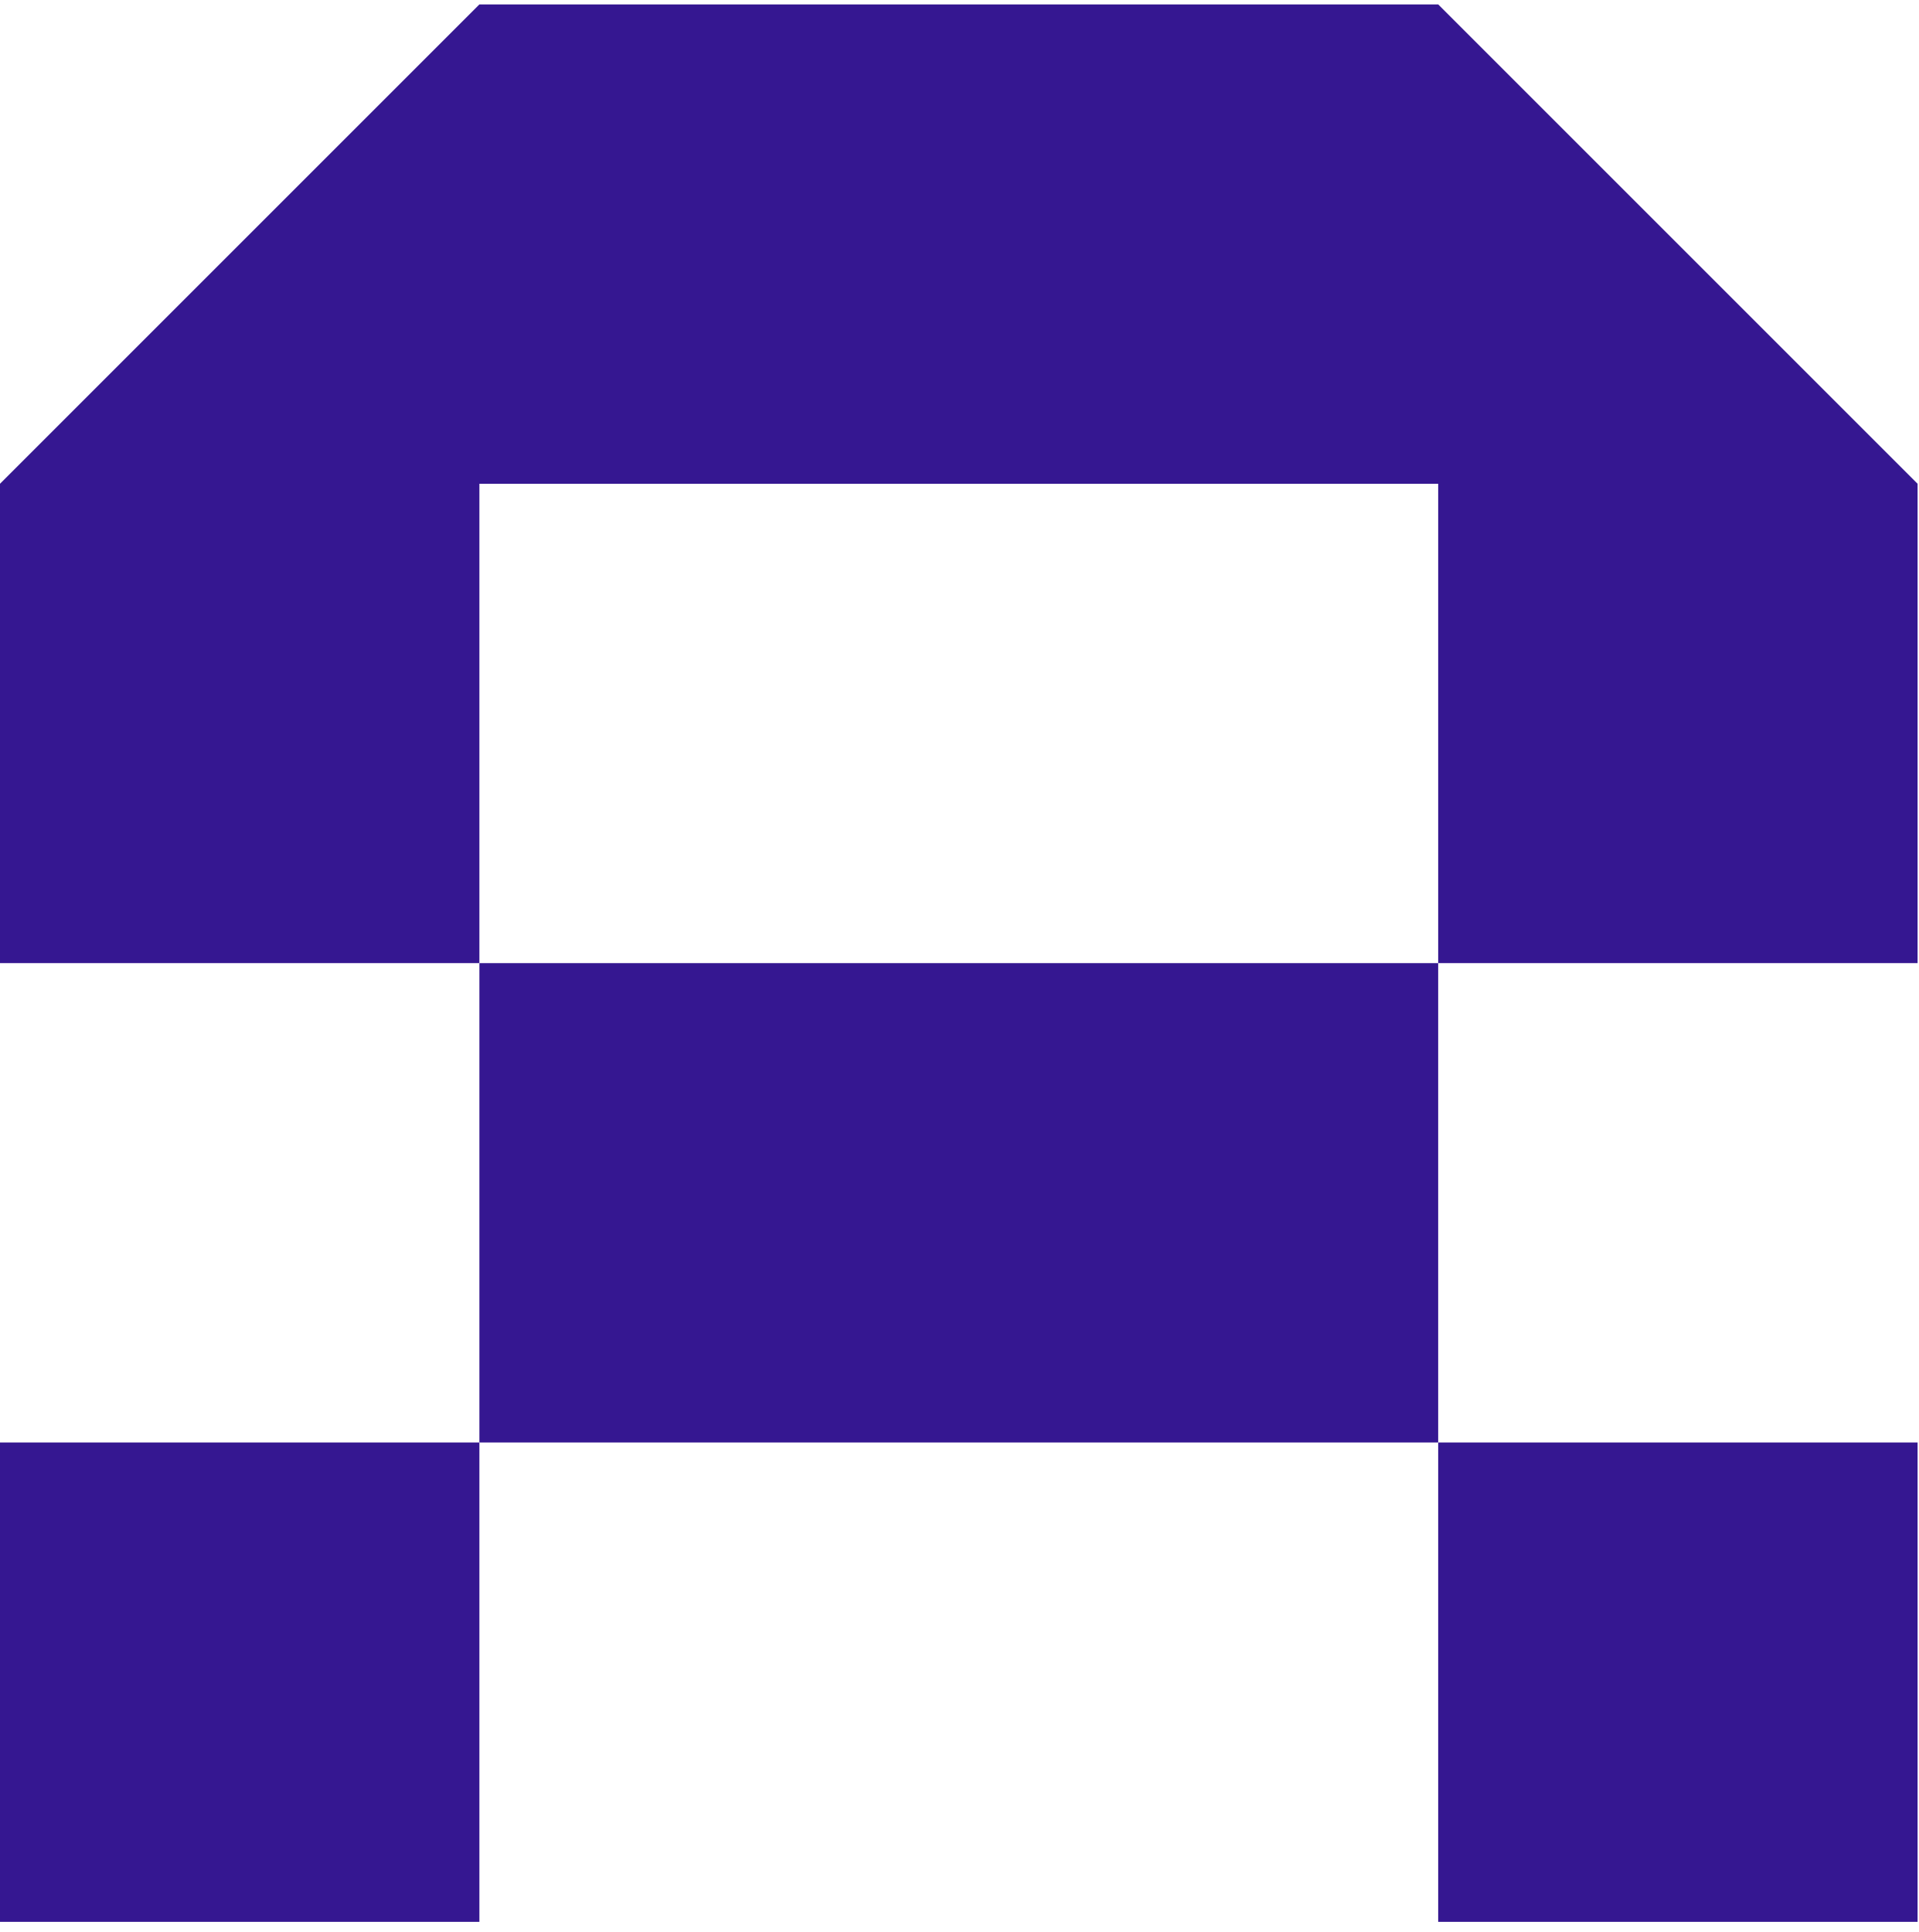
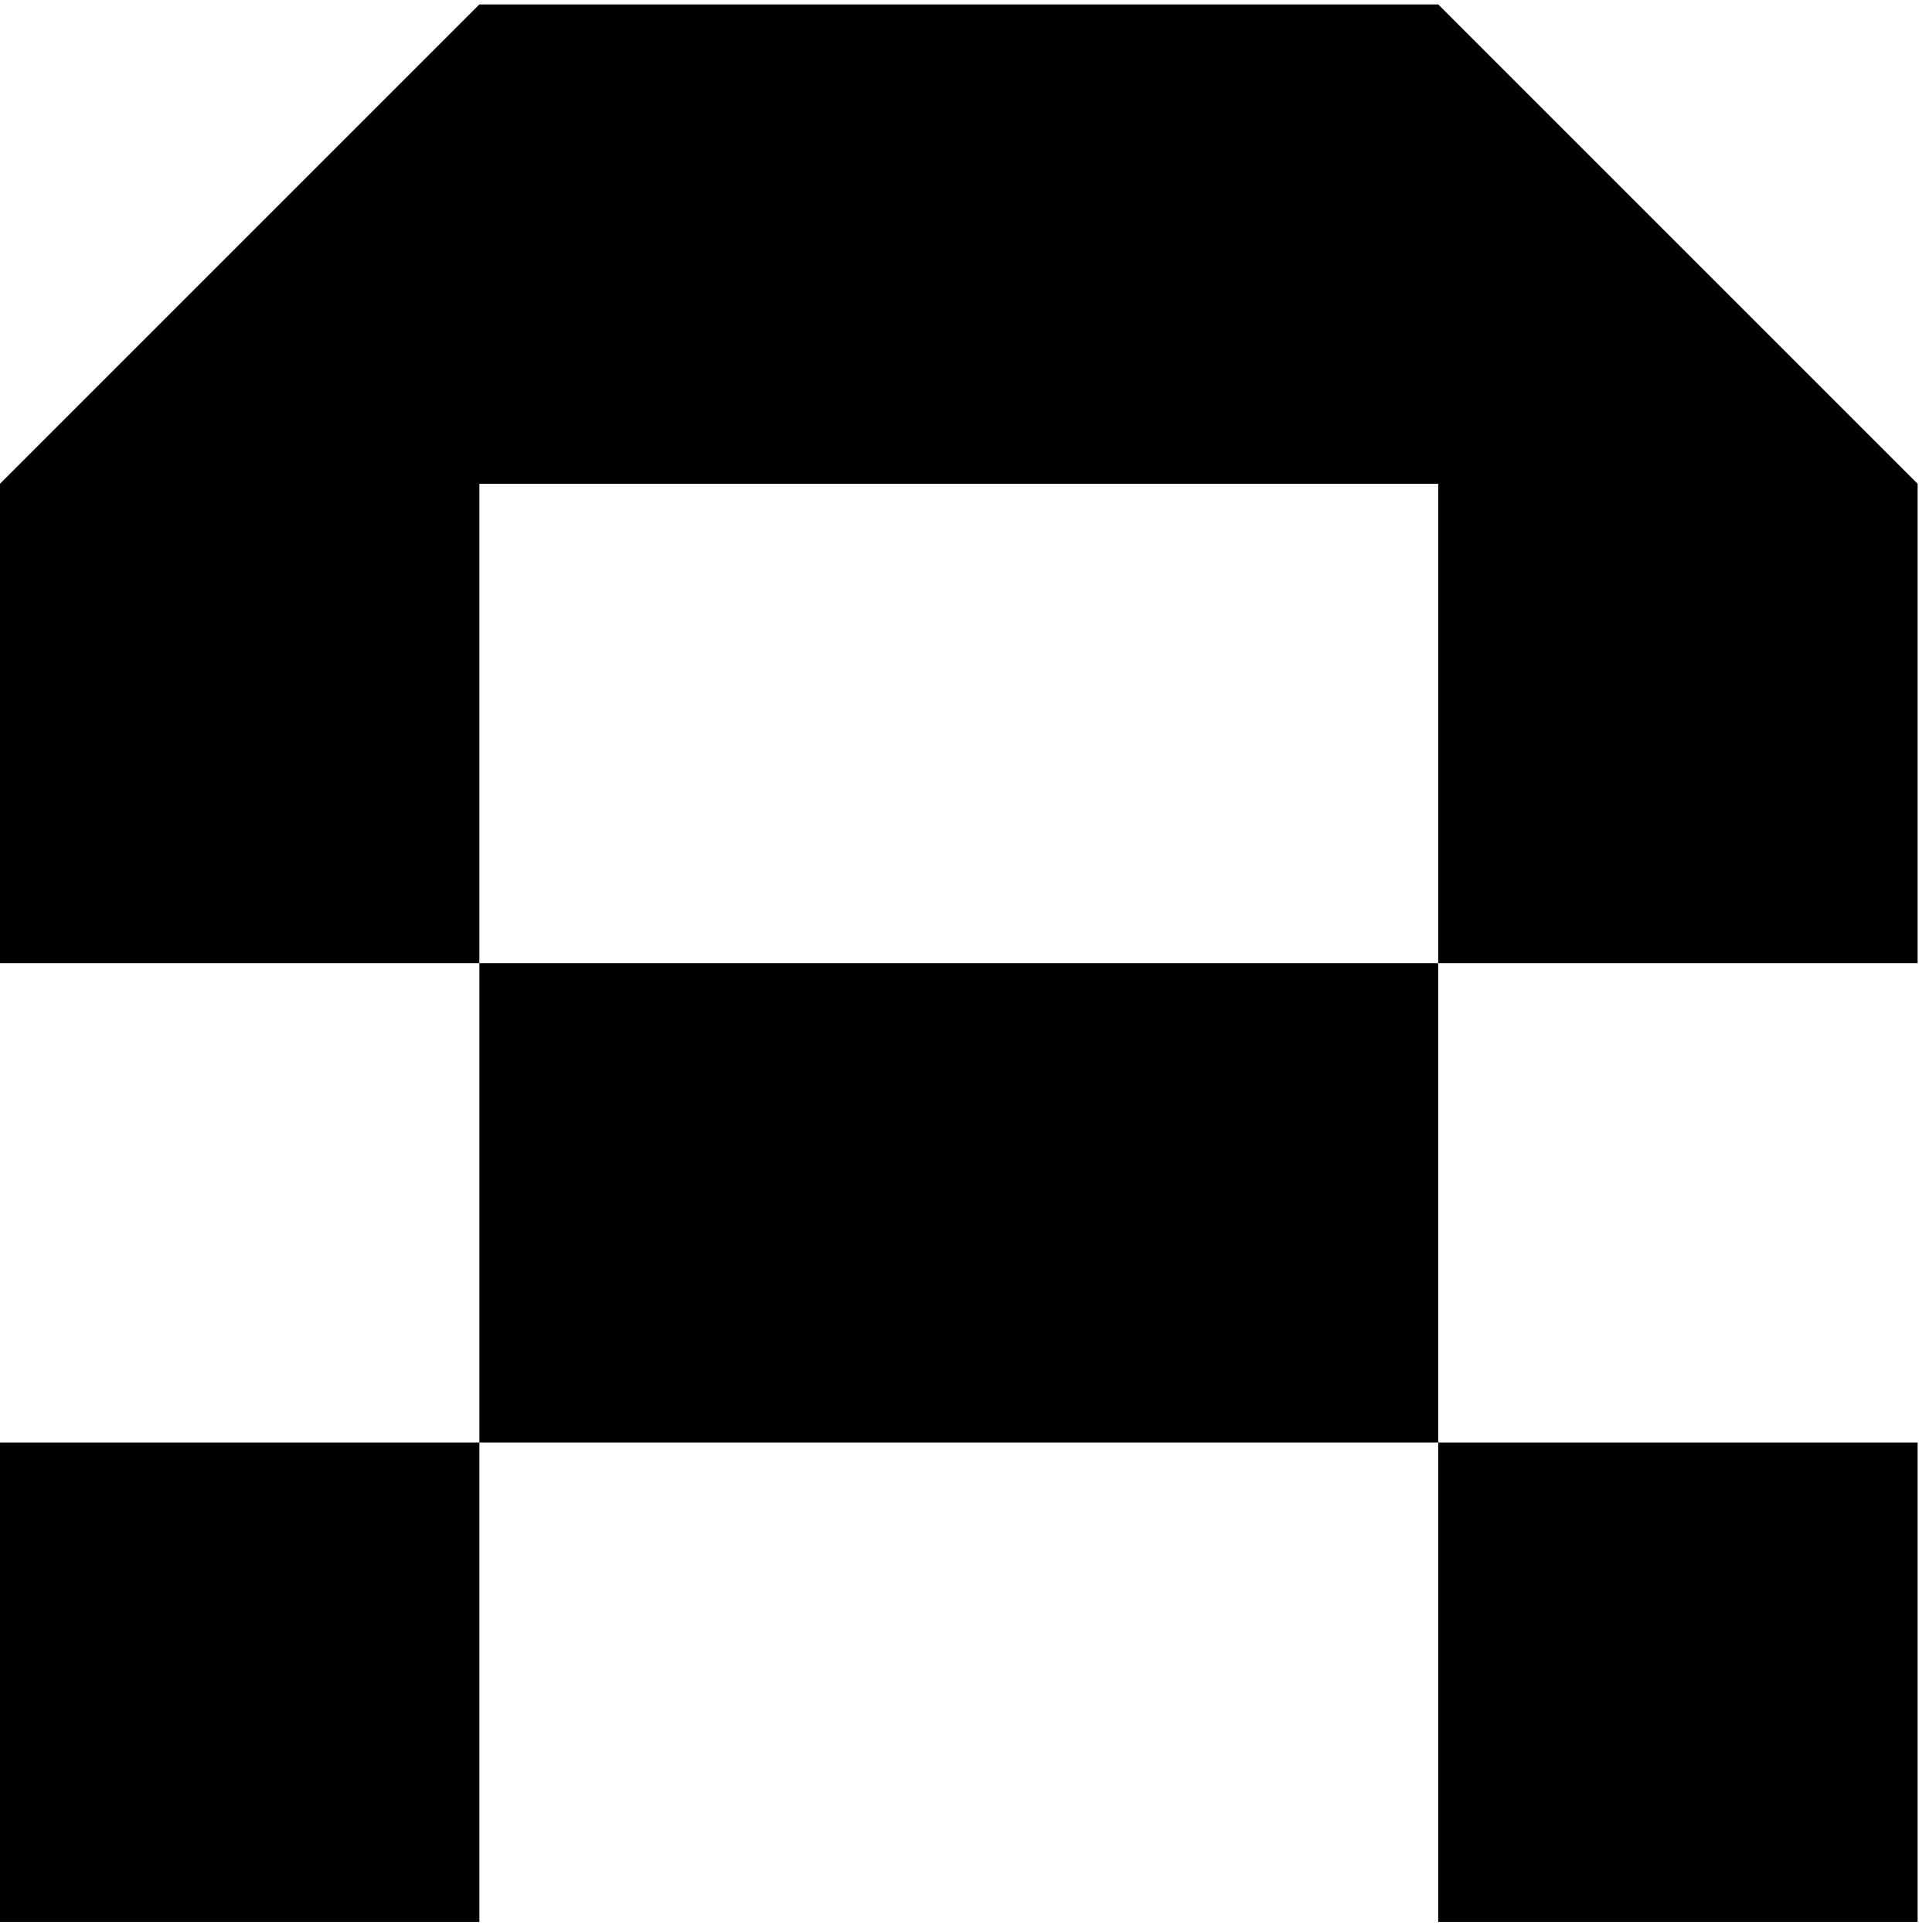
<svg xmlns="http://www.w3.org/2000/svg" width="145" height="146" viewBox="0 0 145 146" fill="none" role="img" aria-label="Arkade">
-   <path d="M0 36.558L36.225 0.333H108.675L144.9 36.558V72.783H108.675V36.558H36.225V72.783H1.01608e-06L0 36.558Z" fill="#351791" />
-   <path d="M36.225 109.008V72.783H108.675V109.008H36.225Z" fill="#351791" />
-   <path d="M36.225 109.008H1.01608e-06V145.233H36.225V109.008Z" fill="#351791" />
-   <path d="M108.675 109.008V145.233H144.9V109.008H108.675Z" fill="#351791" />
+   <path d="M0 36.558L36.225 0.333H108.675L144.9 36.558V72.783H108.675V36.558H36.225V72.783H1.01608e-06L0 36.558Z" fill="black" />
+   <path d="M36.225 109.008V72.783H108.675V109.008H36.225Z" fill="black" />
+   <path d="M36.225 109.008H1.01608e-06V145.233H36.225V109.008Z" fill="black" />
+   <path d="M108.675 109.008V145.233H144.9V109.008H108.675Z" fill="black" />
</svg>
